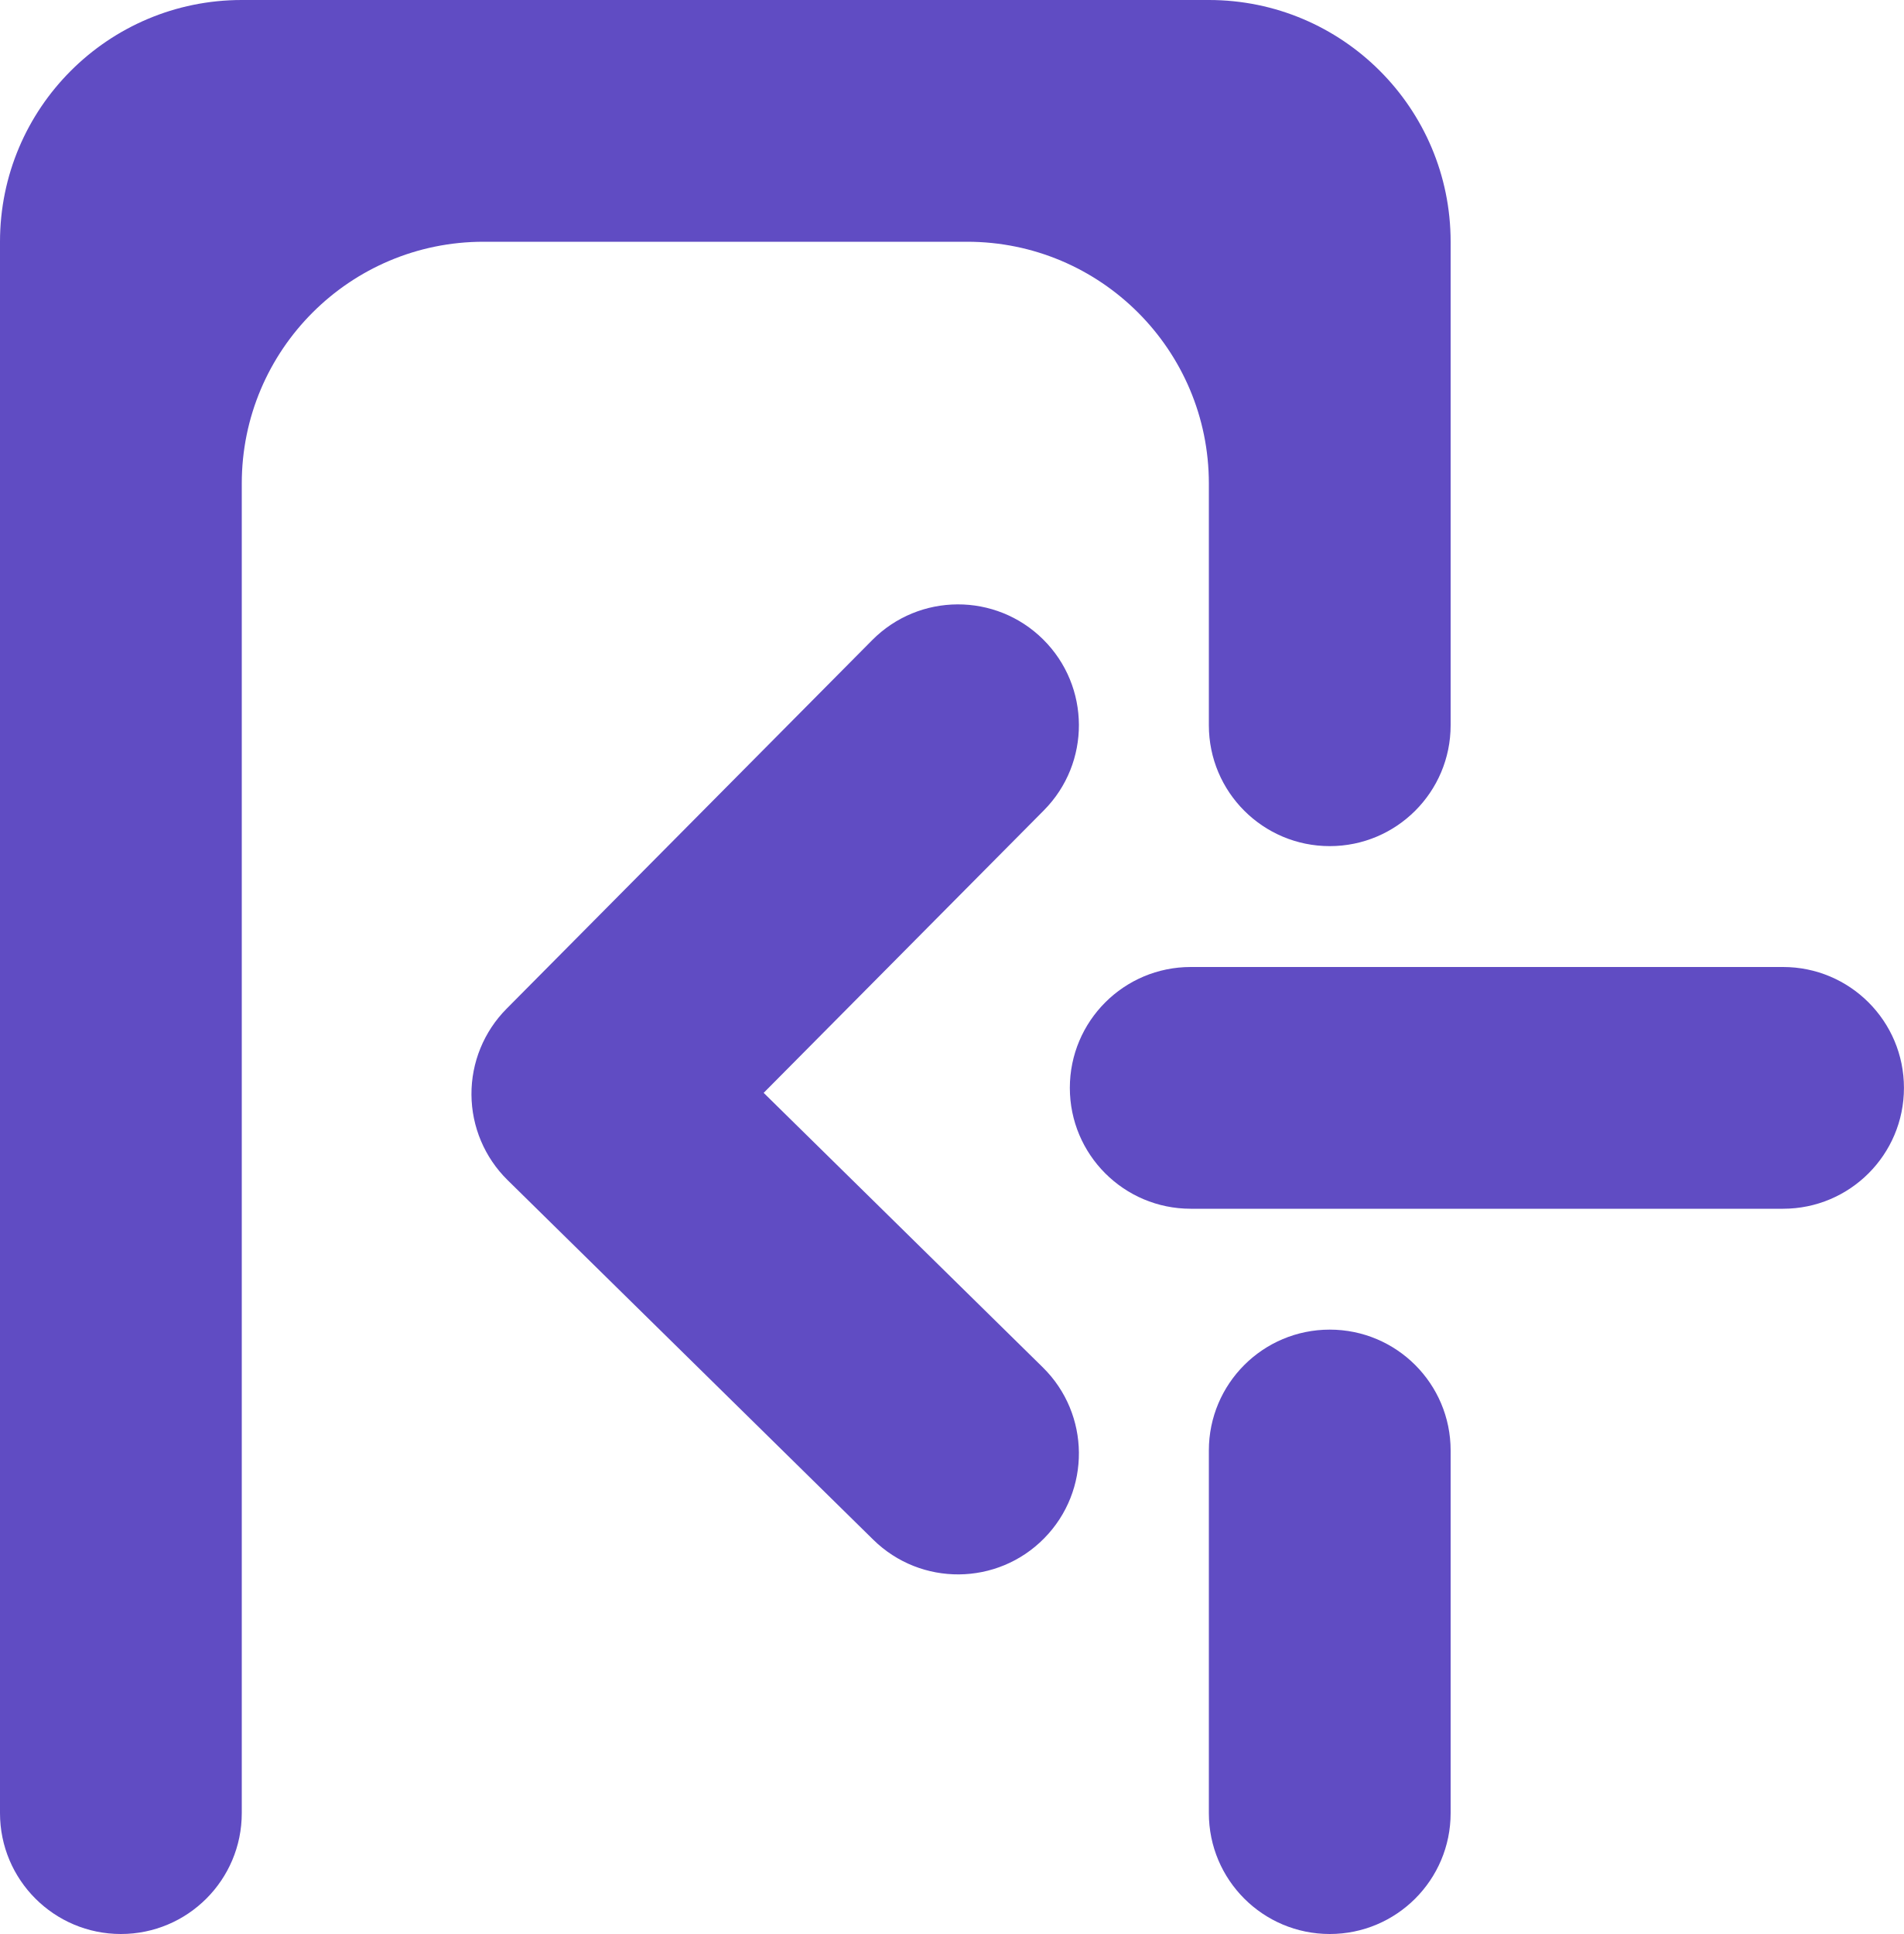
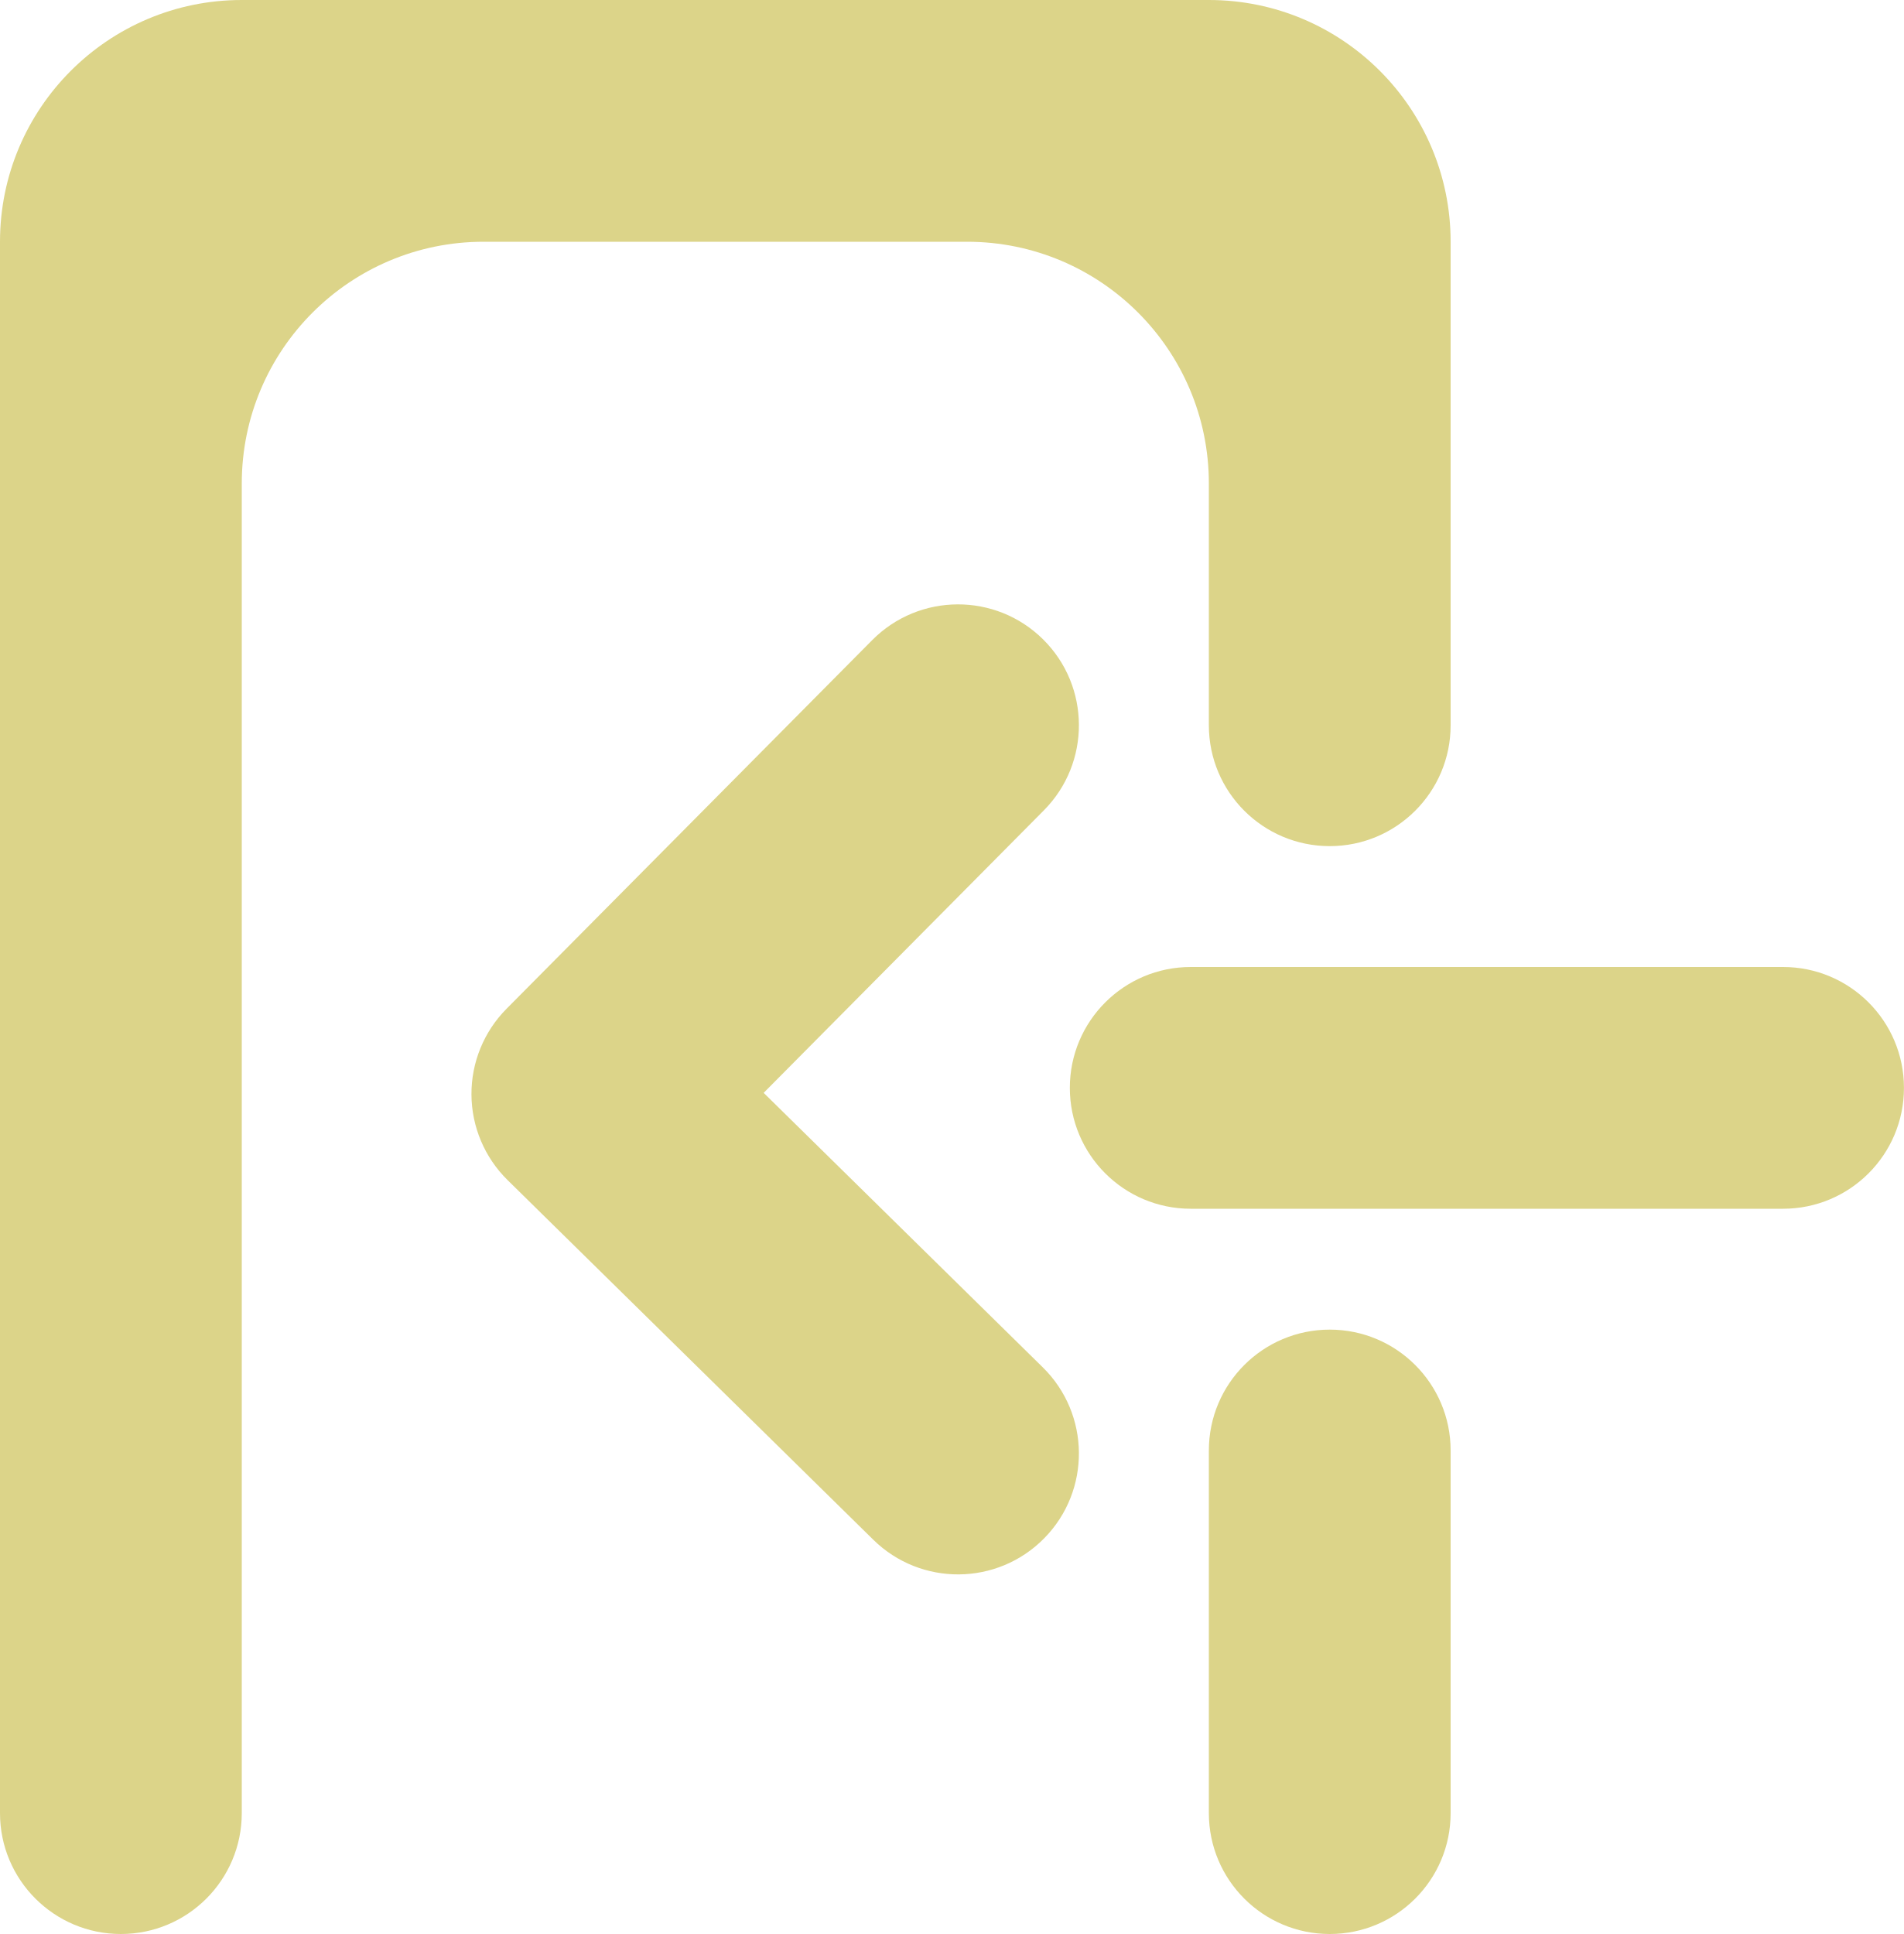
<svg xmlns="http://www.w3.org/2000/svg" width="315" height="320" viewBox="0 0 315 320" fill="none">
-   <path d="M0 40C0 17.909 17.909 0 40 0H200C222.091 0 240 17.909 240 40V120C240 131.046 231.046 140 220 140C208.954 140 200 131.046 200 120V80C200 57.909 182.091 40 160 40H80C57.909 40 40 57.909 40 80V300C40 311.046 31.046 320 20 320C8.954 320 0 311.046 0 300V40Z" fill="#604CC3" />
-   <path d="M220 220C208.954 220 200 228.954 200 240V300C200 311.046 208.954 320 220 320C231.046 320 240 311.046 240 300V240C240 228.954 231.046 220 220 220Z" fill="#604CC3" />
-   <path d="M315 180C315 168.954 306.046 160 295 160H197C185.954 160 177 168.954 177 180C177 191.046 185.954 200 197 200H295C306.046 200 315 191.046 315 180Z" fill="#604CC3" />
-   <path d="M144.3 105.916C152.078 98.074 164.741 98.022 172.584 105.8C180.426 113.578 180.478 126.241 172.7 134.084L126.344 180.824L172.524 226.241C180.399 233.986 180.505 246.648 172.759 254.524C165.014 262.399 152.352 262.505 144.476 254.759L83.976 195.259C80.184 191.53 78.034 186.443 78 181.124C77.967 175.806 80.054 170.693 83.8 166.916L144.3 105.916Z" fill="#604CC3" />
+   <path d="M0 40C0 17.909 17.909 0 40 0H200C222.091 0 240 17.909 240 40V120C240 131.046 231.046 140 220 140C208.954 140 200 131.046 200 120V80C200 57.909 182.091 40 160 40H80C57.909 40 40 57.909 40 80V300C40 311.046 31.046 320 20 320C8.954 320 0 311.046 0 300V40Z" fill="#DCD489" />
+   <path d="M220 220C208.954 220 200 228.954 200 240V300C200 311.046 208.954 320 220 320C231.046 320 240 311.046 240 300V240C240 228.954 231.046 220 220 220Z" fill="#DCD489" />
+   <path d="M315 180C315 168.954 306.046 160 295 160H197C185.954 160 177 168.954 177 180C177 191.046 185.954 200 197 200H295C306.046 200 315 191.046 315 180Z" fill="#DCD489" />
+   <path d="M144.3 105.916C152.078 98.074 164.741 98.022 172.584 105.8C180.426 113.578 180.478 126.241 172.7 134.084L126.344 180.824L172.524 226.241C180.399 233.986 180.505 246.648 172.759 254.524C165.014 262.399 152.352 262.505 144.476 254.759L83.976 195.259C80.184 191.53 78.034 186.443 78 181.124C77.967 175.806 80.054 170.693 83.8 166.916L144.3 105.916Z" fill="#DCD489" />
</svg>
